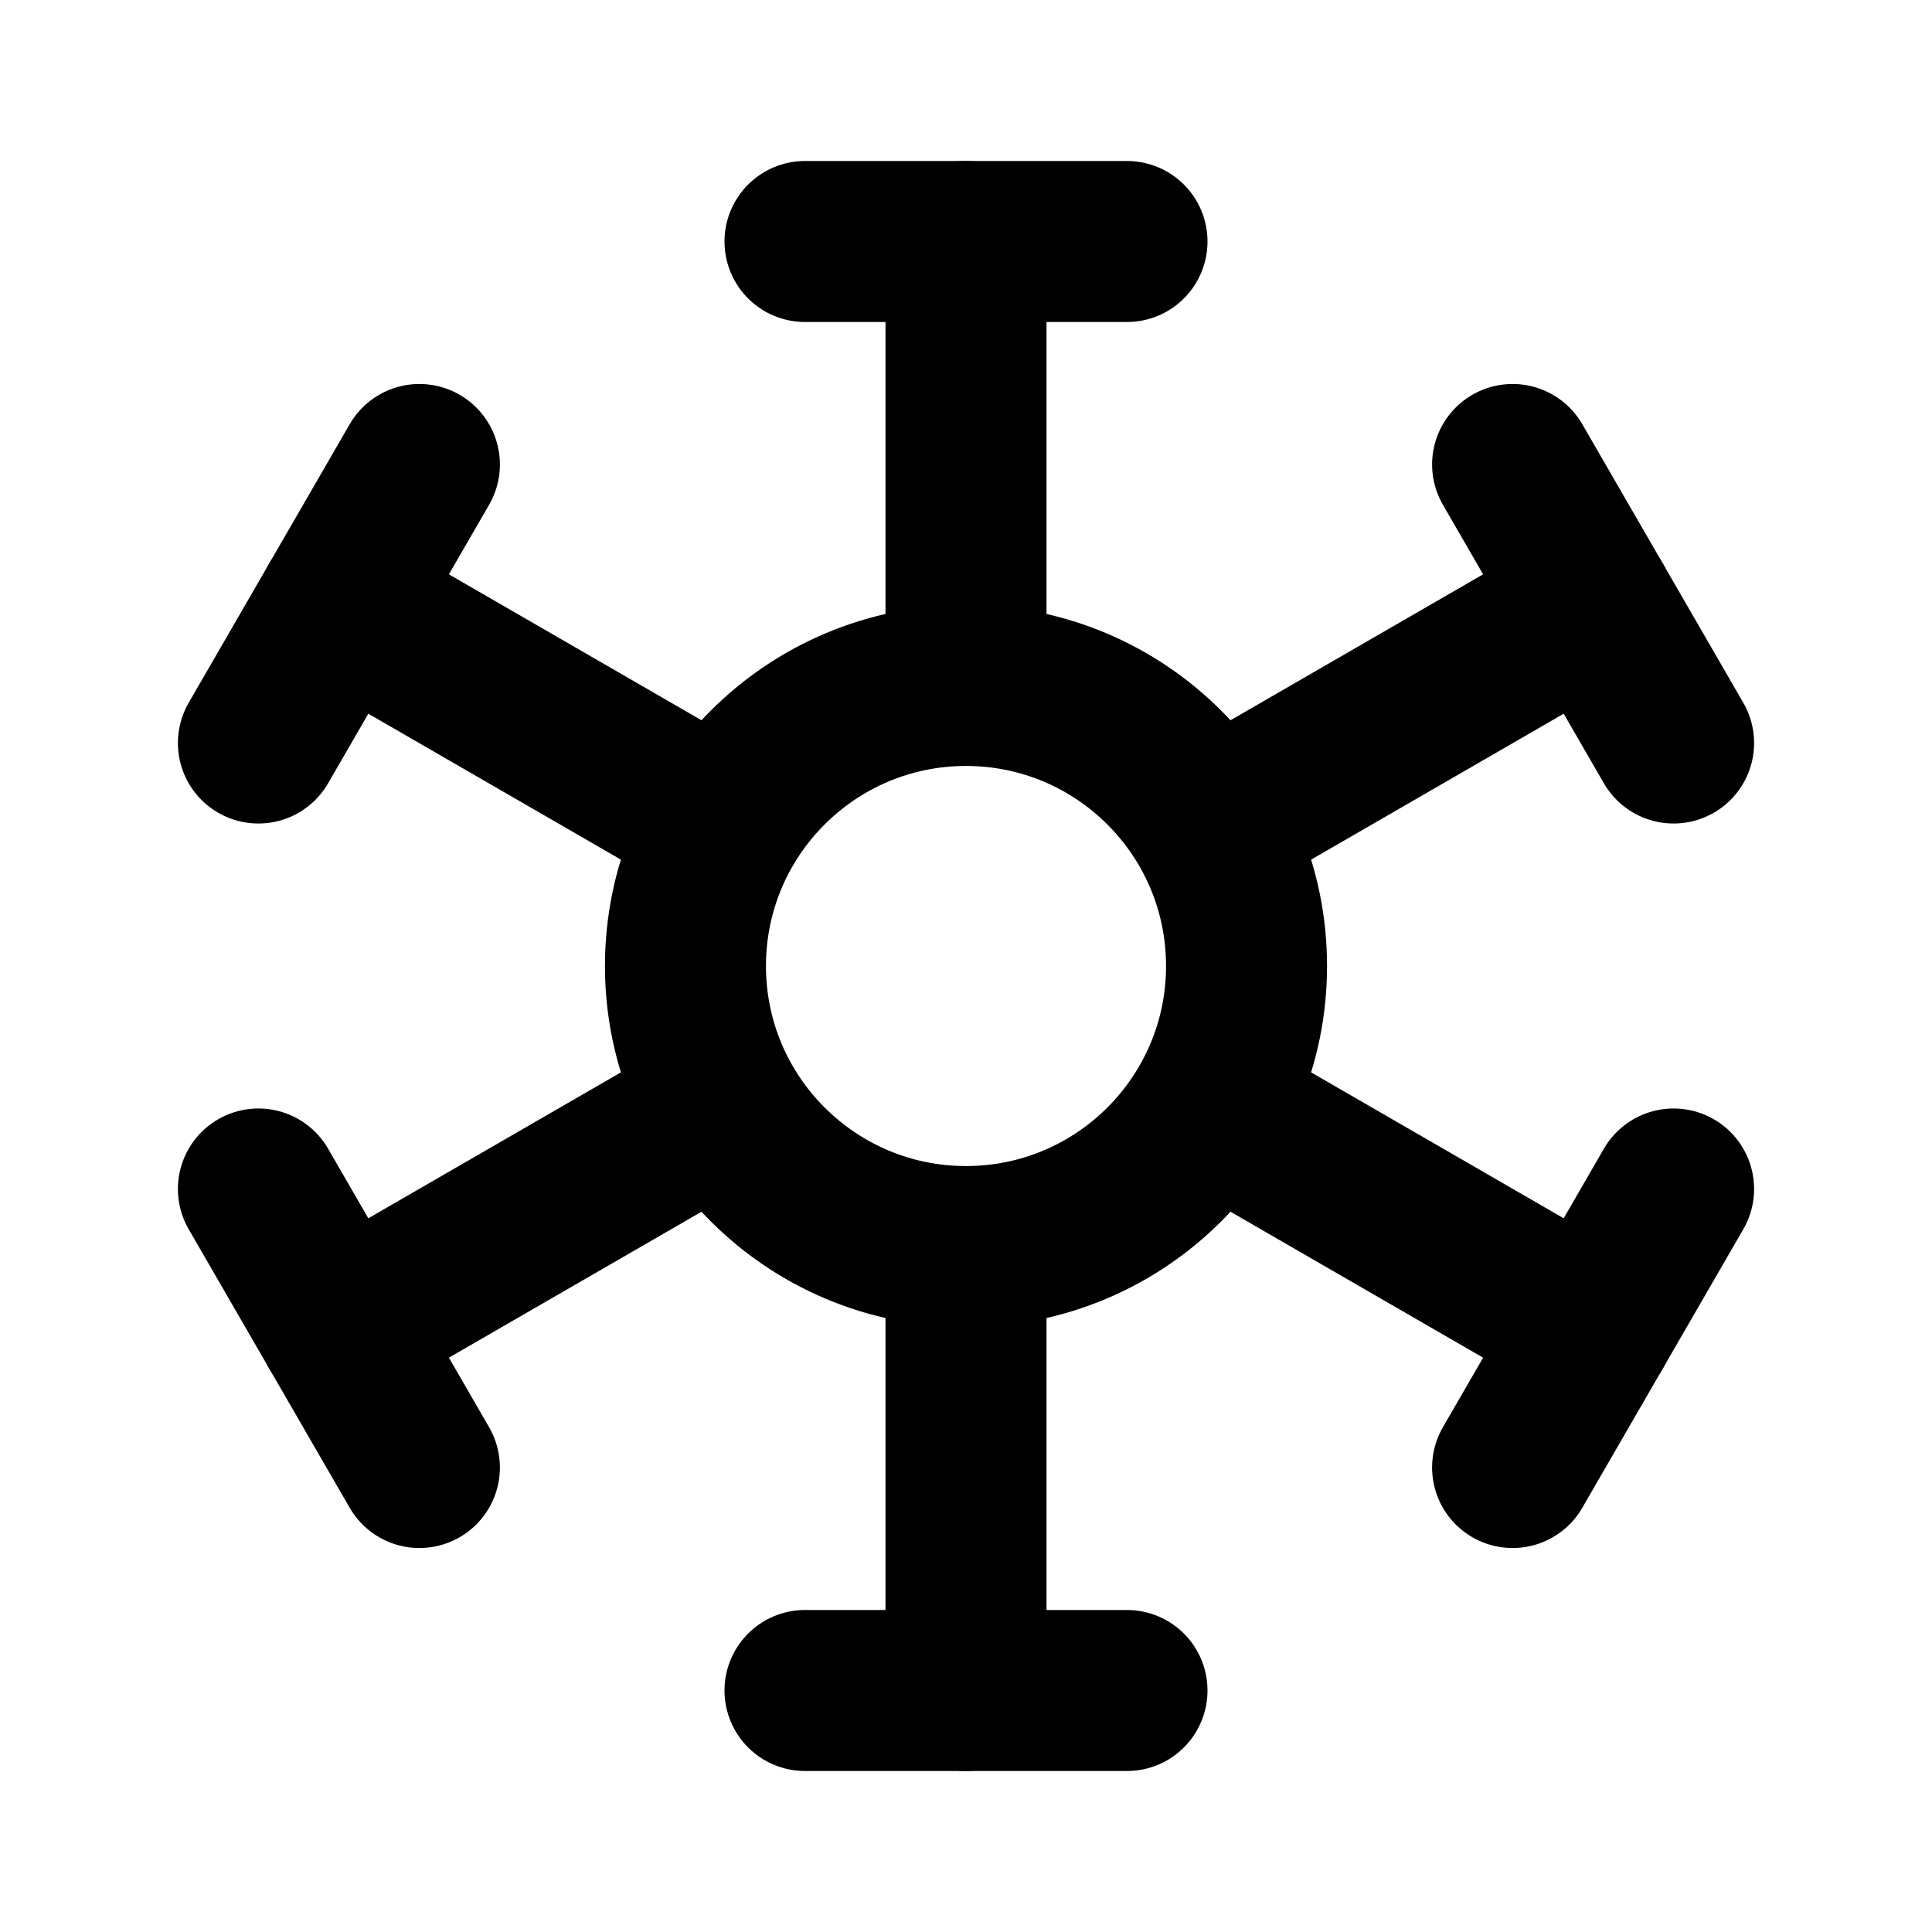
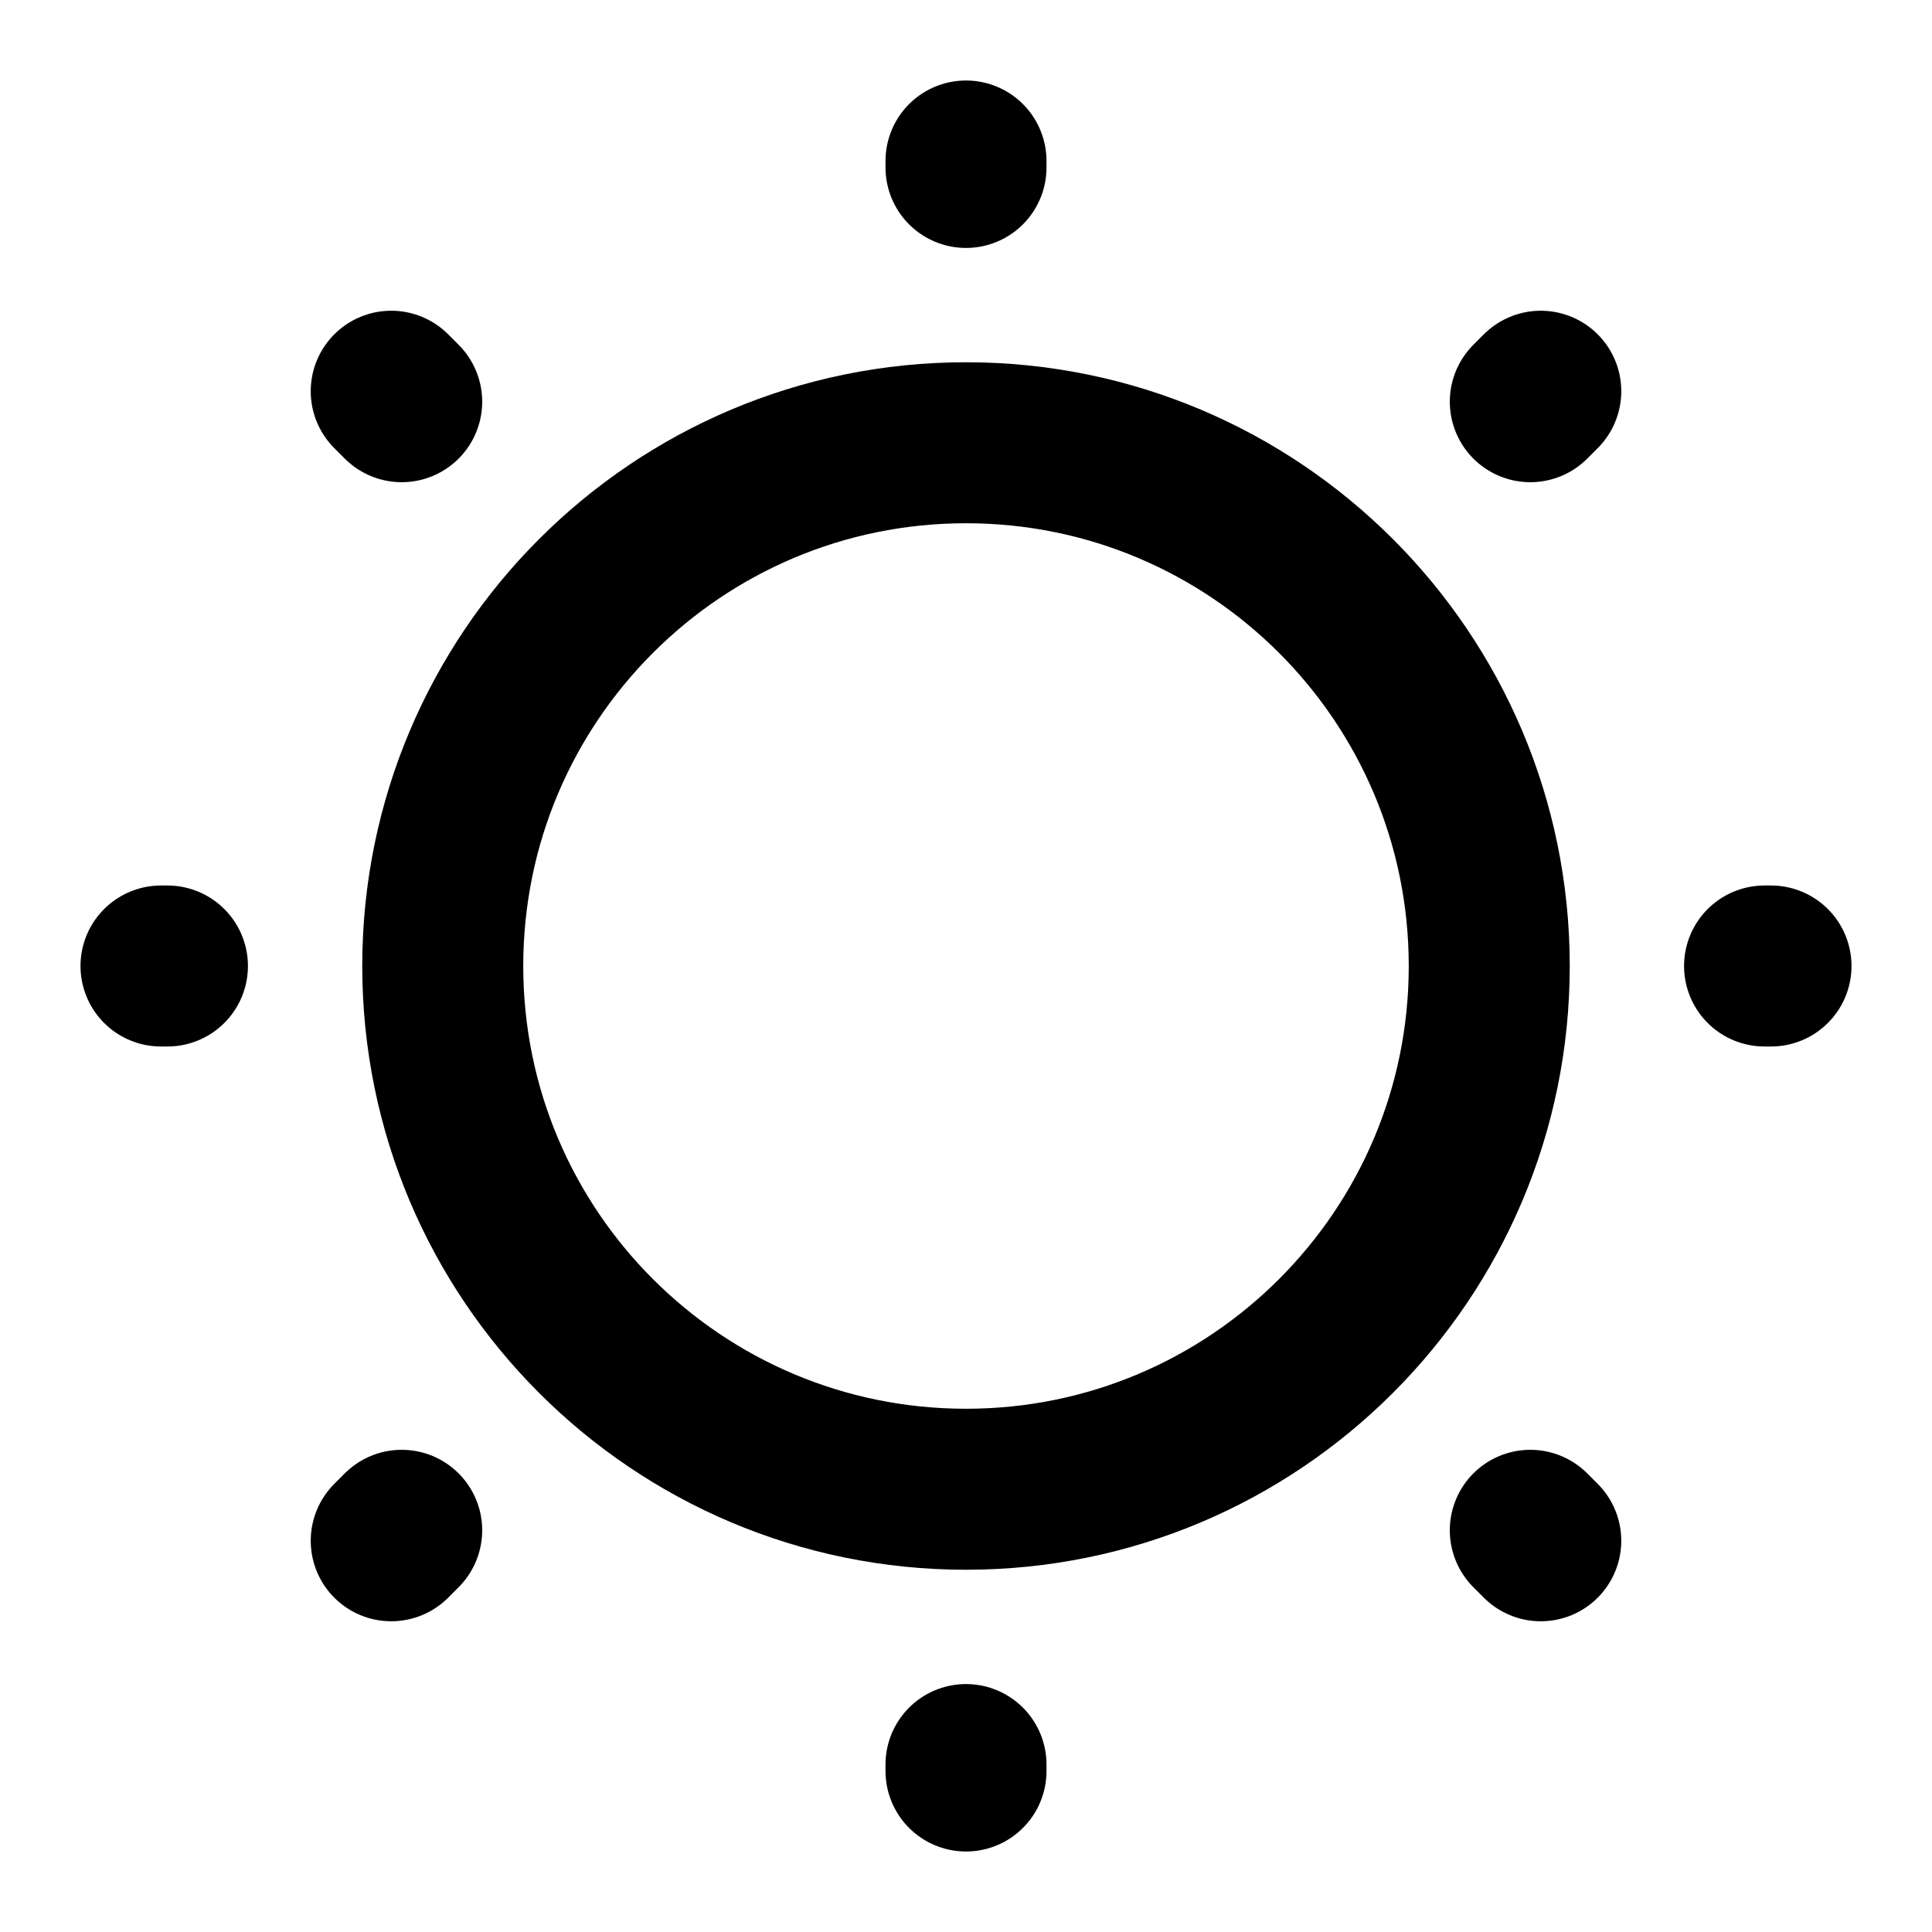
<svg xmlns="http://www.w3.org/2000/svg" width="24" height="24" viewBox="0 0 24 24" fill="none" stroke="currentColor" stroke-width="2" stroke-linecap="round" stroke-linejoin="round">
-   <path d="M10 21h4" />
-   <path d="M10 3h4" />
-   <path d="M12 21v-5.5" />
-   <path d="M12 8.5V3" />
-   <path d="m18.79 18.23 2-3.46" />
-   <path d="m19.79 16.5-4.76-2.75" />
-   <path d="m19.79 7.5-4.76 2.75" />
-   <path d="m20.79 9.23-2-3.46" />
-   <path d="m3.21 9.23 2-3.46" />
-   <path d="m5.21 18.23-2-3.46" />
-   <path d="M8.97 10.25 4.21 7.5" />
-   <path d="M8.97 13.75 4.21 16.5" />
-   <circle cx="12" cy="12" r="3.485" />
+   <path d="M12 18.5C15.59 18.5 18.5 15.59 18.5 12C18.5 8.41 15.59 5.5 12 5.5C8.41 5.5 5.5 8.41 5.5 12C5.5 15.59 8.41 18.5 12 18.5Z" />
+   <path d="M12 2.08V2V2.08Z" />
+   <path d="M12 22V21.92V22Z" />
+   <path d="M19.01 4.99L19.14 4.86L19.01 4.99Z" />
+   <path d="M19.14 19.14L19.01 19.01" />
+   <path d="M2.08 12H2H2.08Z" />
+   <path d="M22 12H21.92H22Z" />
+   <path d="M4.86 19.14L4.99 19.01L4.86 19.14Z" />
+   <path d="M4.99 4.99L4.86 4.86L4.99 4.99Z" />
</svg>
